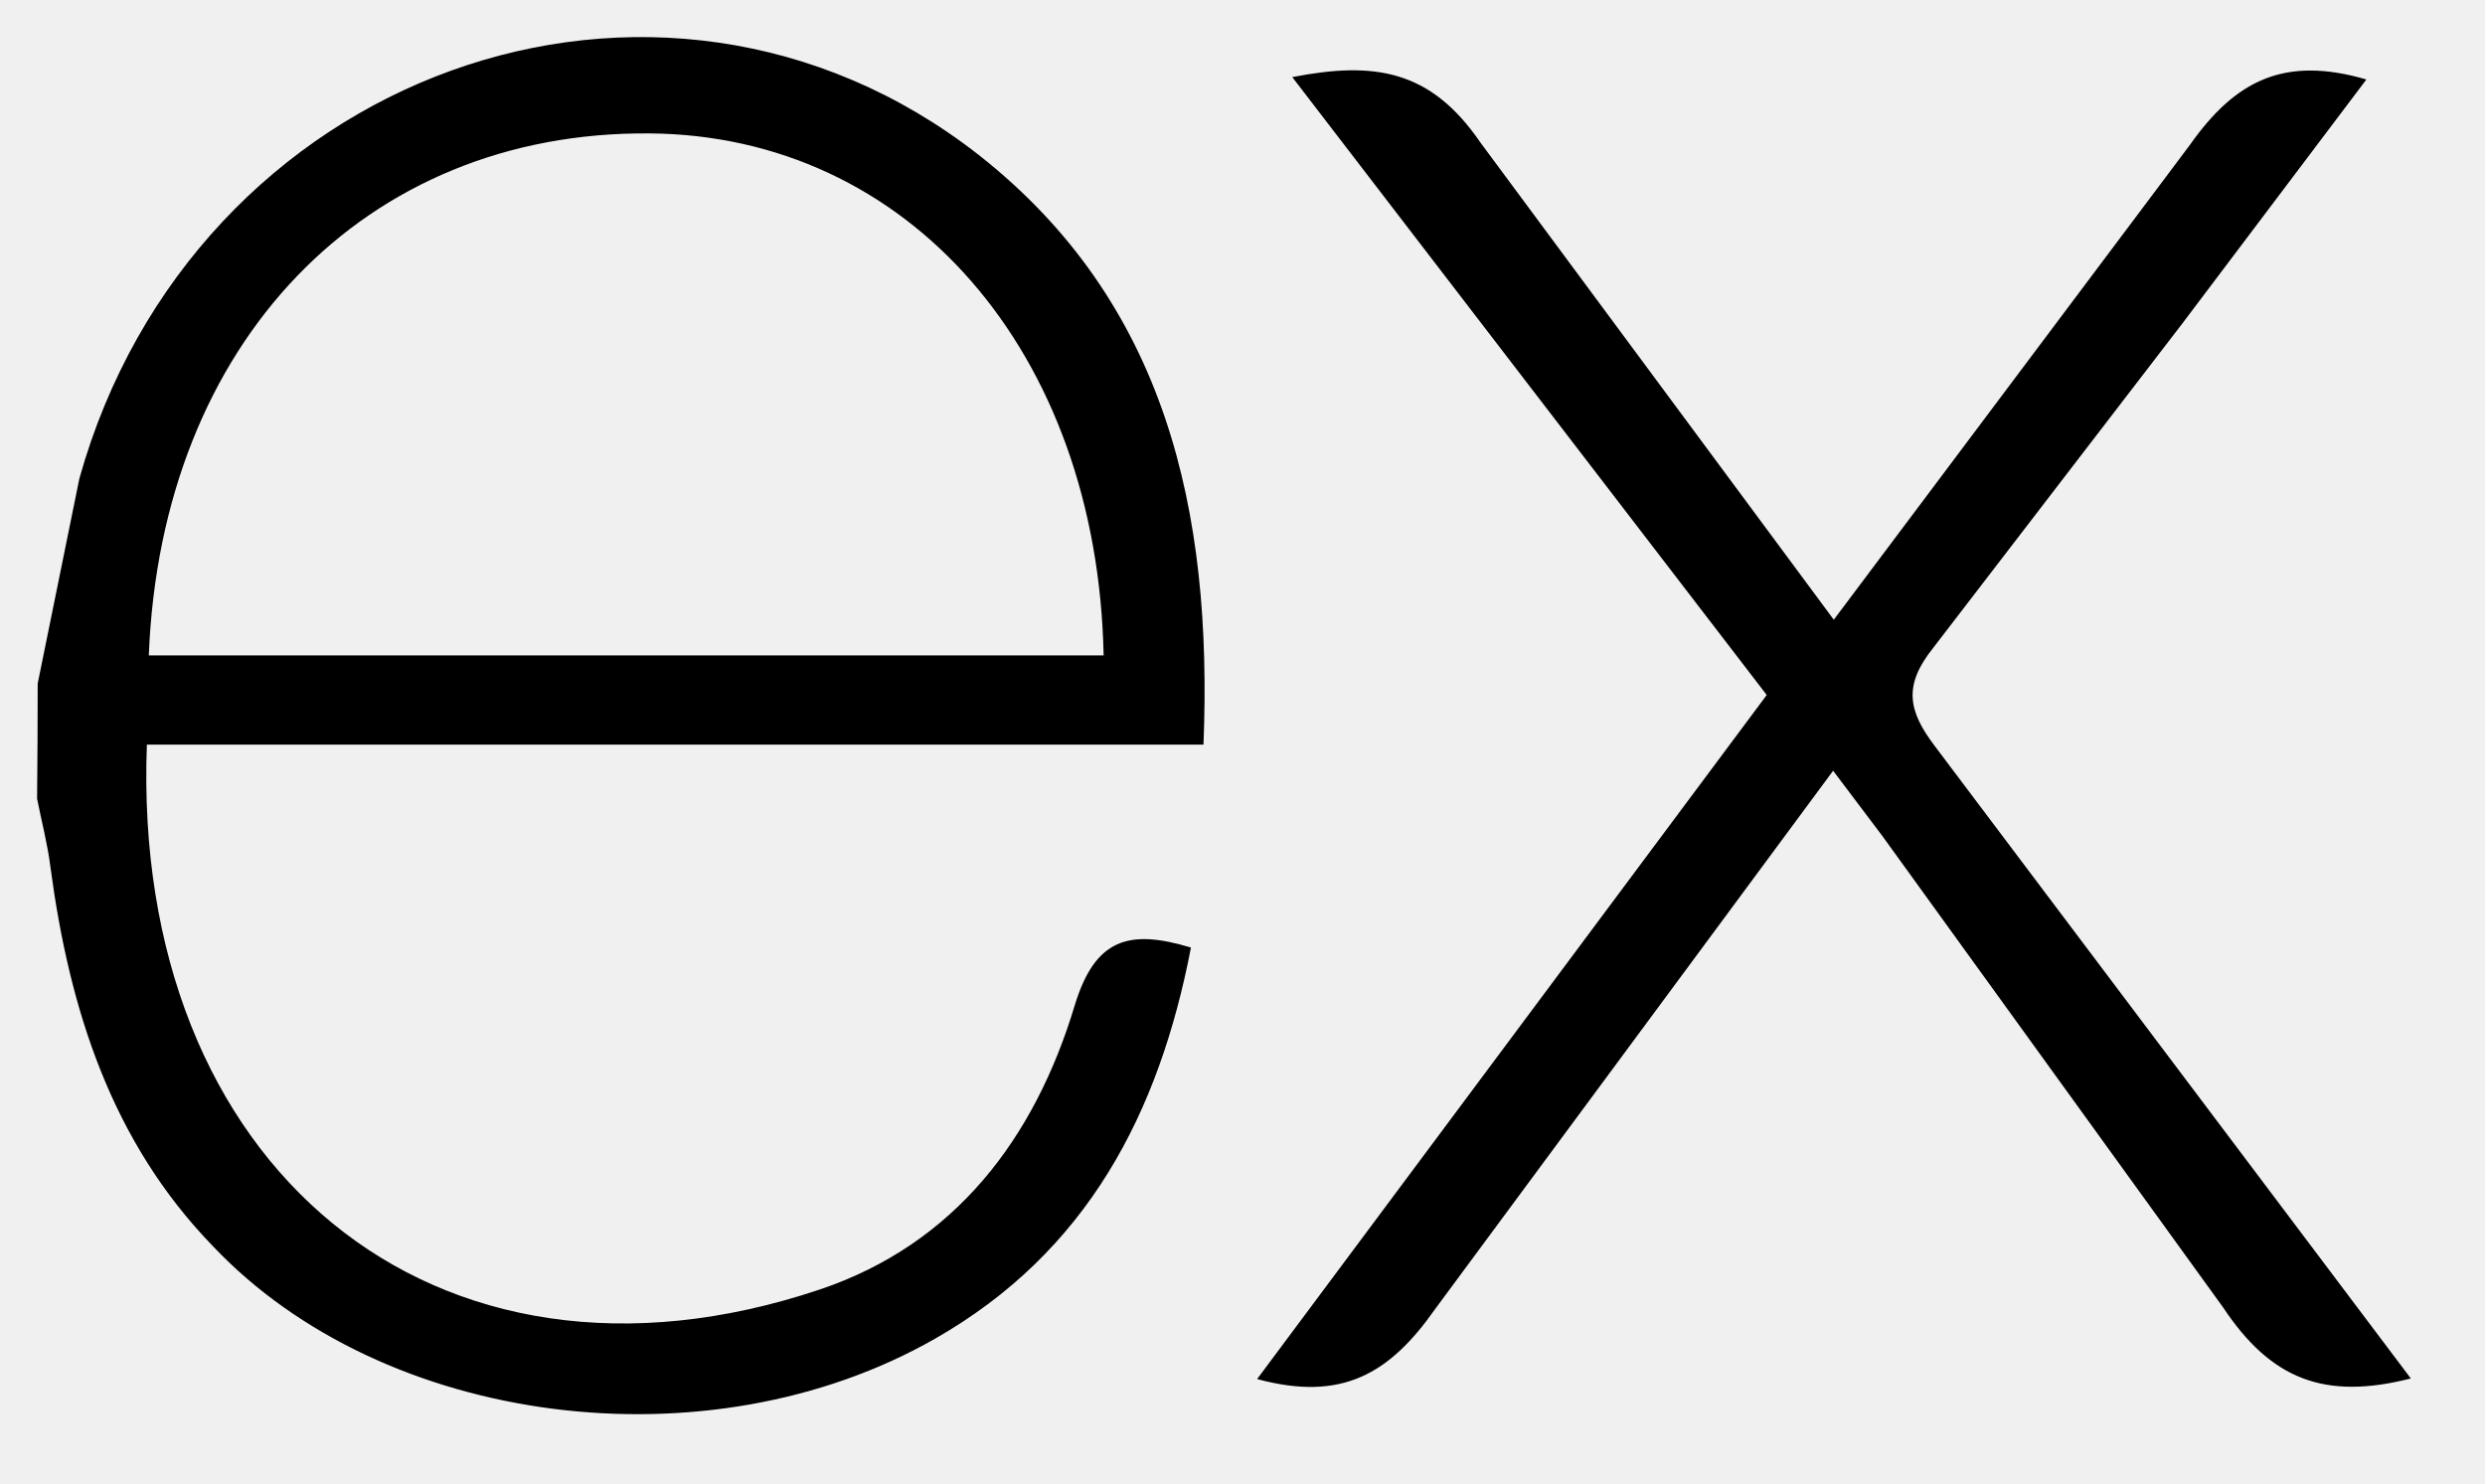
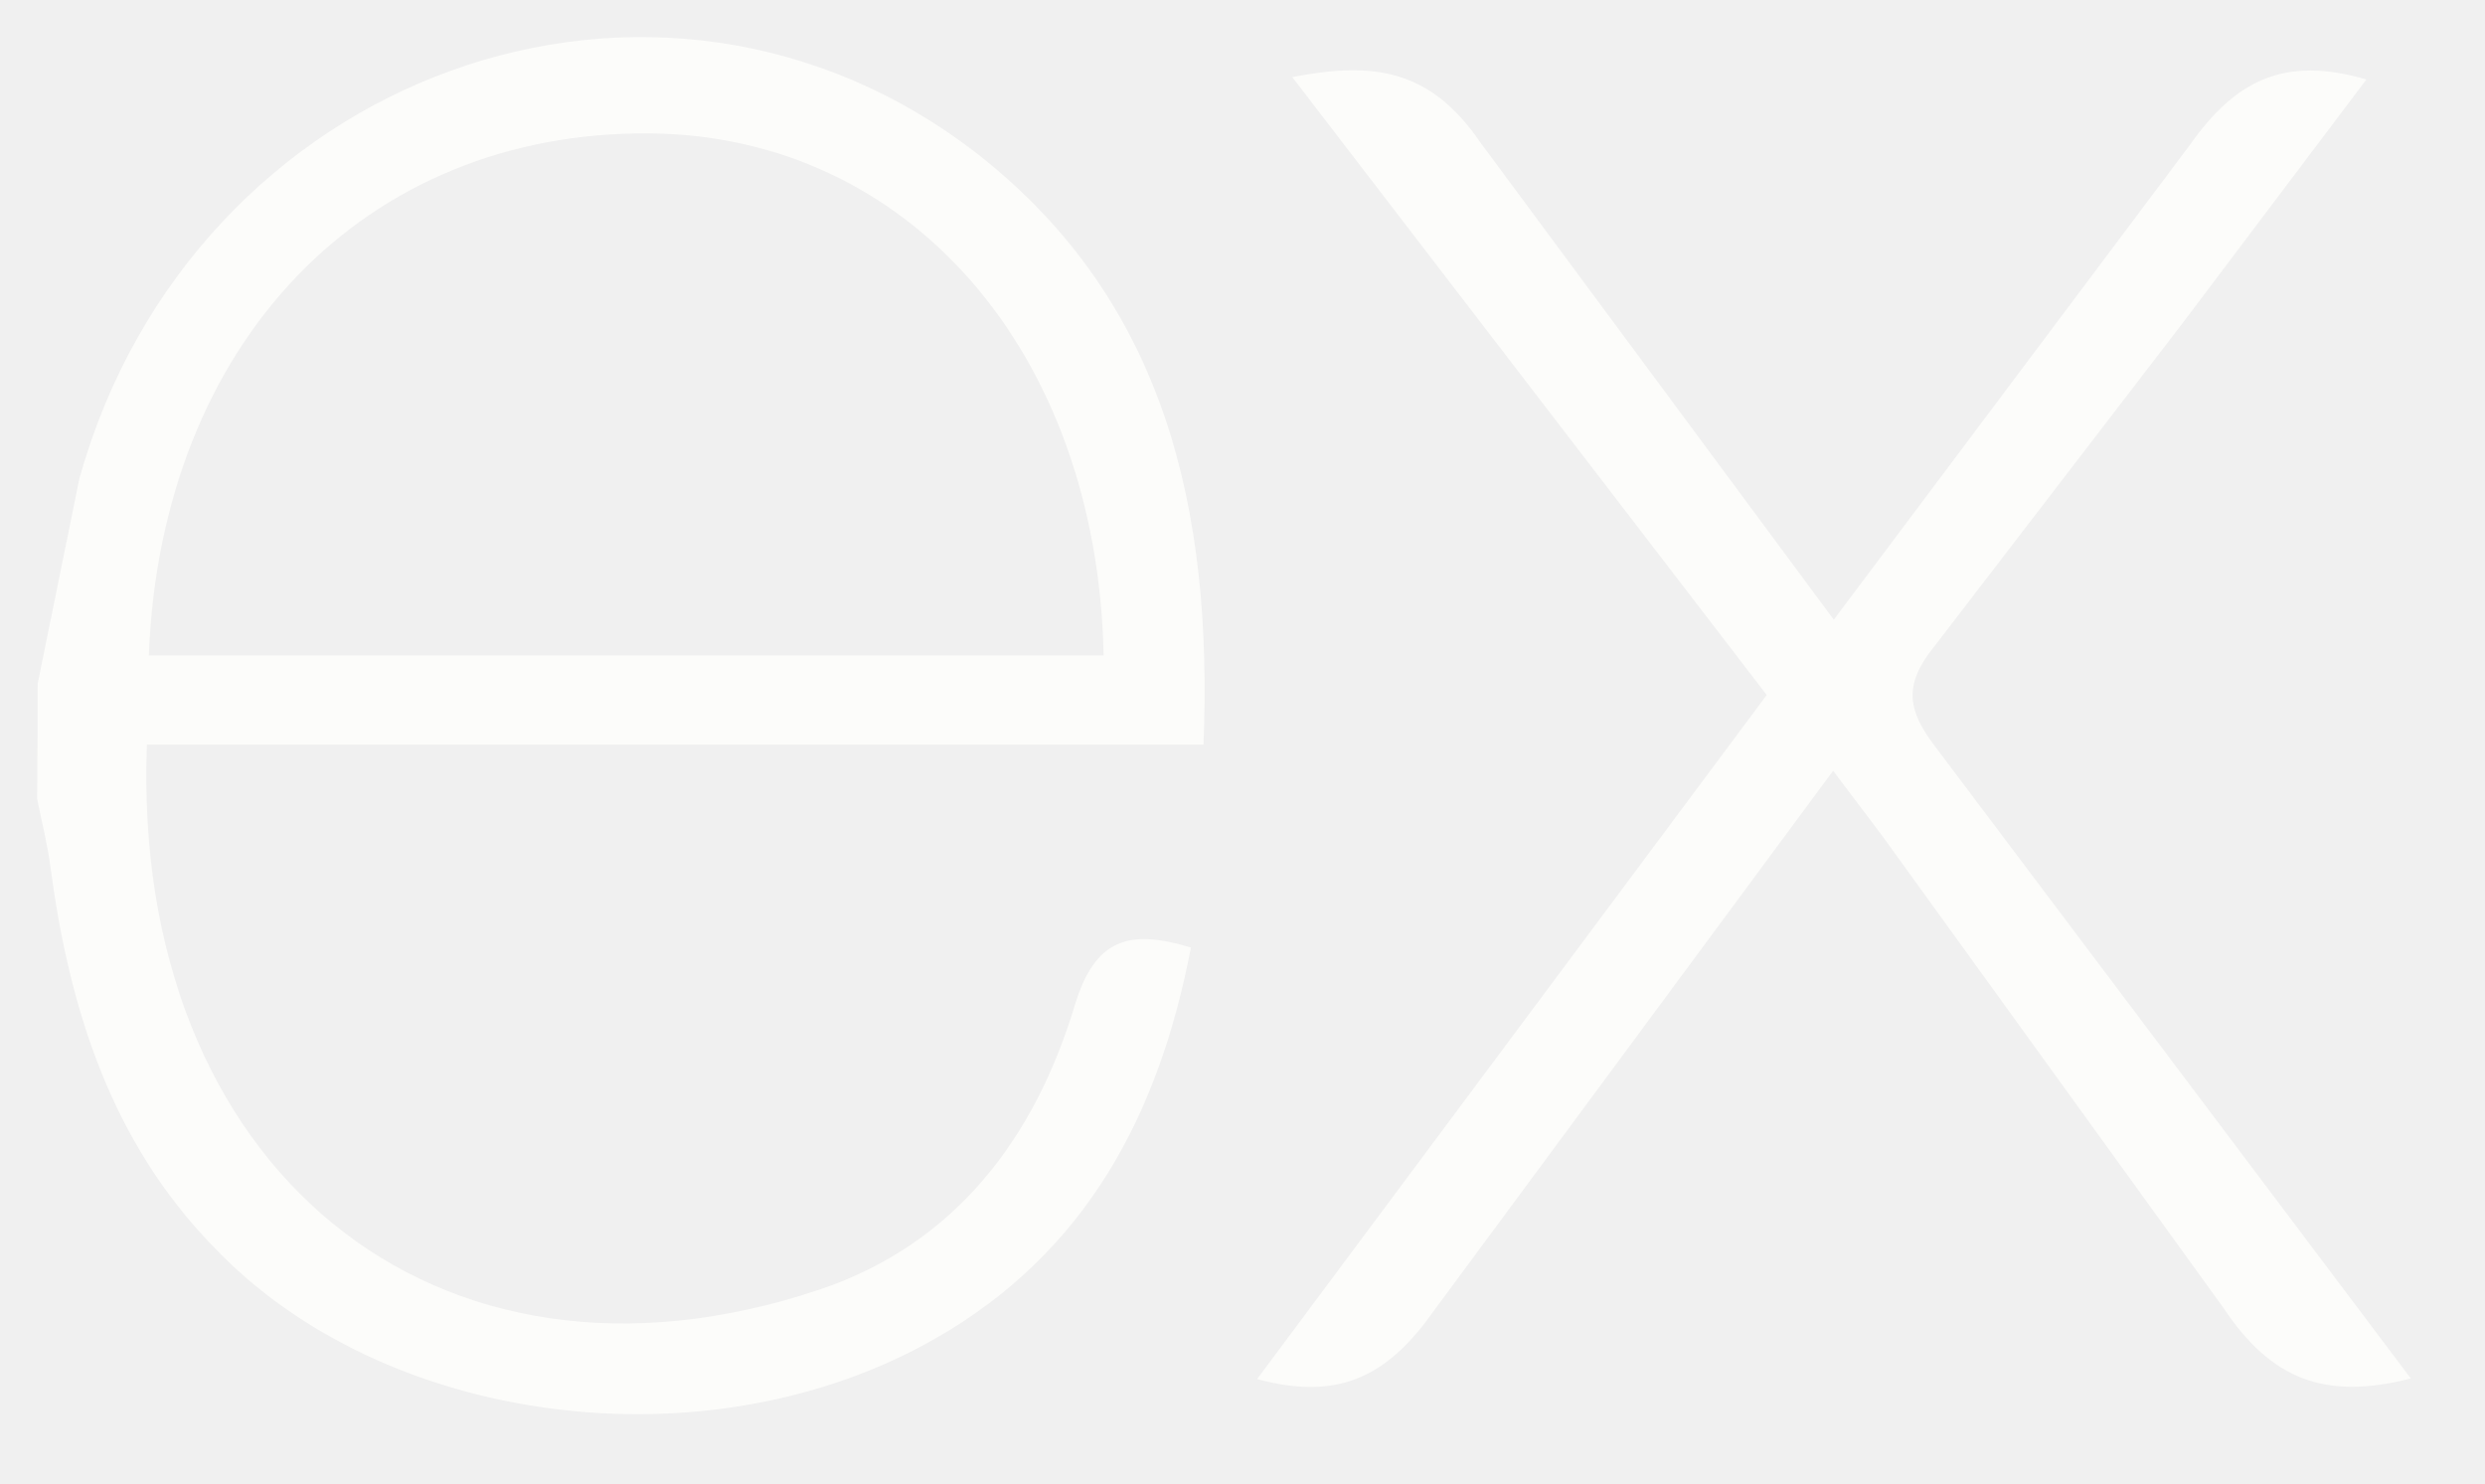
<svg xmlns="http://www.w3.org/2000/svg" xmlns:xlink="http://www.w3.org/1999/xlink" viewBox="0 0 67 40" fill="#fff" fill-rule="evenodd" stroke="#000" stroke-linecap="round" stroke-linejoin="round">
  <use xlink:href="#A" x="1" y="1" />
  <symbol id="A" overflow="visible">
-     <path d="M64 36.167c-2.328.592-3.768.026-5.06-1.914l-9.188-12.712-1.328-1.76-10.73 14.514c-1.226 1.746-2.512 2.506-4.8 1.888l13.74-18.444-12.792-16.66c2.2-.428 3.72-.21 5.07 1.76l9.53 12.87 9.6-12.8c1.23-1.746 2.552-2.41 4.76-1.766l-4.96 6.576-6.72 8.75c-.8 1-.69 1.684.046 2.65L64 36.167zM.016 17.431l1.124-5.528C4.2.963 16.74-3.583 25.388 3.177c5.054 3.976 6.31 9.6 6.06 15.9H2.96c-.428 11.34 7.734 18.184 18.14 14.692 3.65-1.226 5.8-4.084 6.876-7.66.546-1.792 1.45-2.072 3.134-1.56-.86 4.472-2.8 8.208-6.9 10.546-6.126 3.5-14.87 2.368-19.47-2.496C2 29.777.868 26.201.36 22.377c-.08-.632-.24-1.234-.36-1.84q.016-1.552.016-3.104zm2.996-.76h25.744c-.168-8.2-5.274-14.024-12.252-14.074-7.66-.06-13.16 5.626-13.492 14.074z" stroke="none" fill="#000" fill-rule="nonzero" />
+     <path d="M64 36.167c-2.328.592-3.768.026-5.06-1.914l-9.188-12.712-1.328-1.76-10.73 14.514c-1.226 1.746-2.512 2.506-4.8 1.888l13.74-18.444-12.792-16.66c2.2-.428 3.72-.21 5.07 1.76l9.53 12.87 9.6-12.8c1.23-1.746 2.552-2.41 4.76-1.766l-4.96 6.576-6.72 8.75c-.8 1-.69 1.684.046 2.65L64 36.167zM.016 17.431l1.124-5.528C4.2.963 16.74-3.583 25.388 3.177c5.054 3.976 6.31 9.6 6.06 15.9H2.96c-.428 11.34 7.734 18.184 18.14 14.692 3.65-1.226 5.8-4.084 6.876-7.66.546-1.792 1.45-2.072 3.134-1.56-.86 4.472-2.8 8.208-6.9 10.546-6.126 3.5-14.87 2.368-19.47-2.496C2 29.777.868 26.201.36 22.377c-.08-.632-.24-1.234-.36-1.84q.016-1.552.016-3.104zm2.996-.76h25.744c-.168-8.2-5.274-14.024-12.252-14.074-7.66-.06-13.16 5.626-13.492 14.074z" stroke="none" fill="#FCFCFA" fill-rule="nonzero" />
  </symbol>
</svg>
